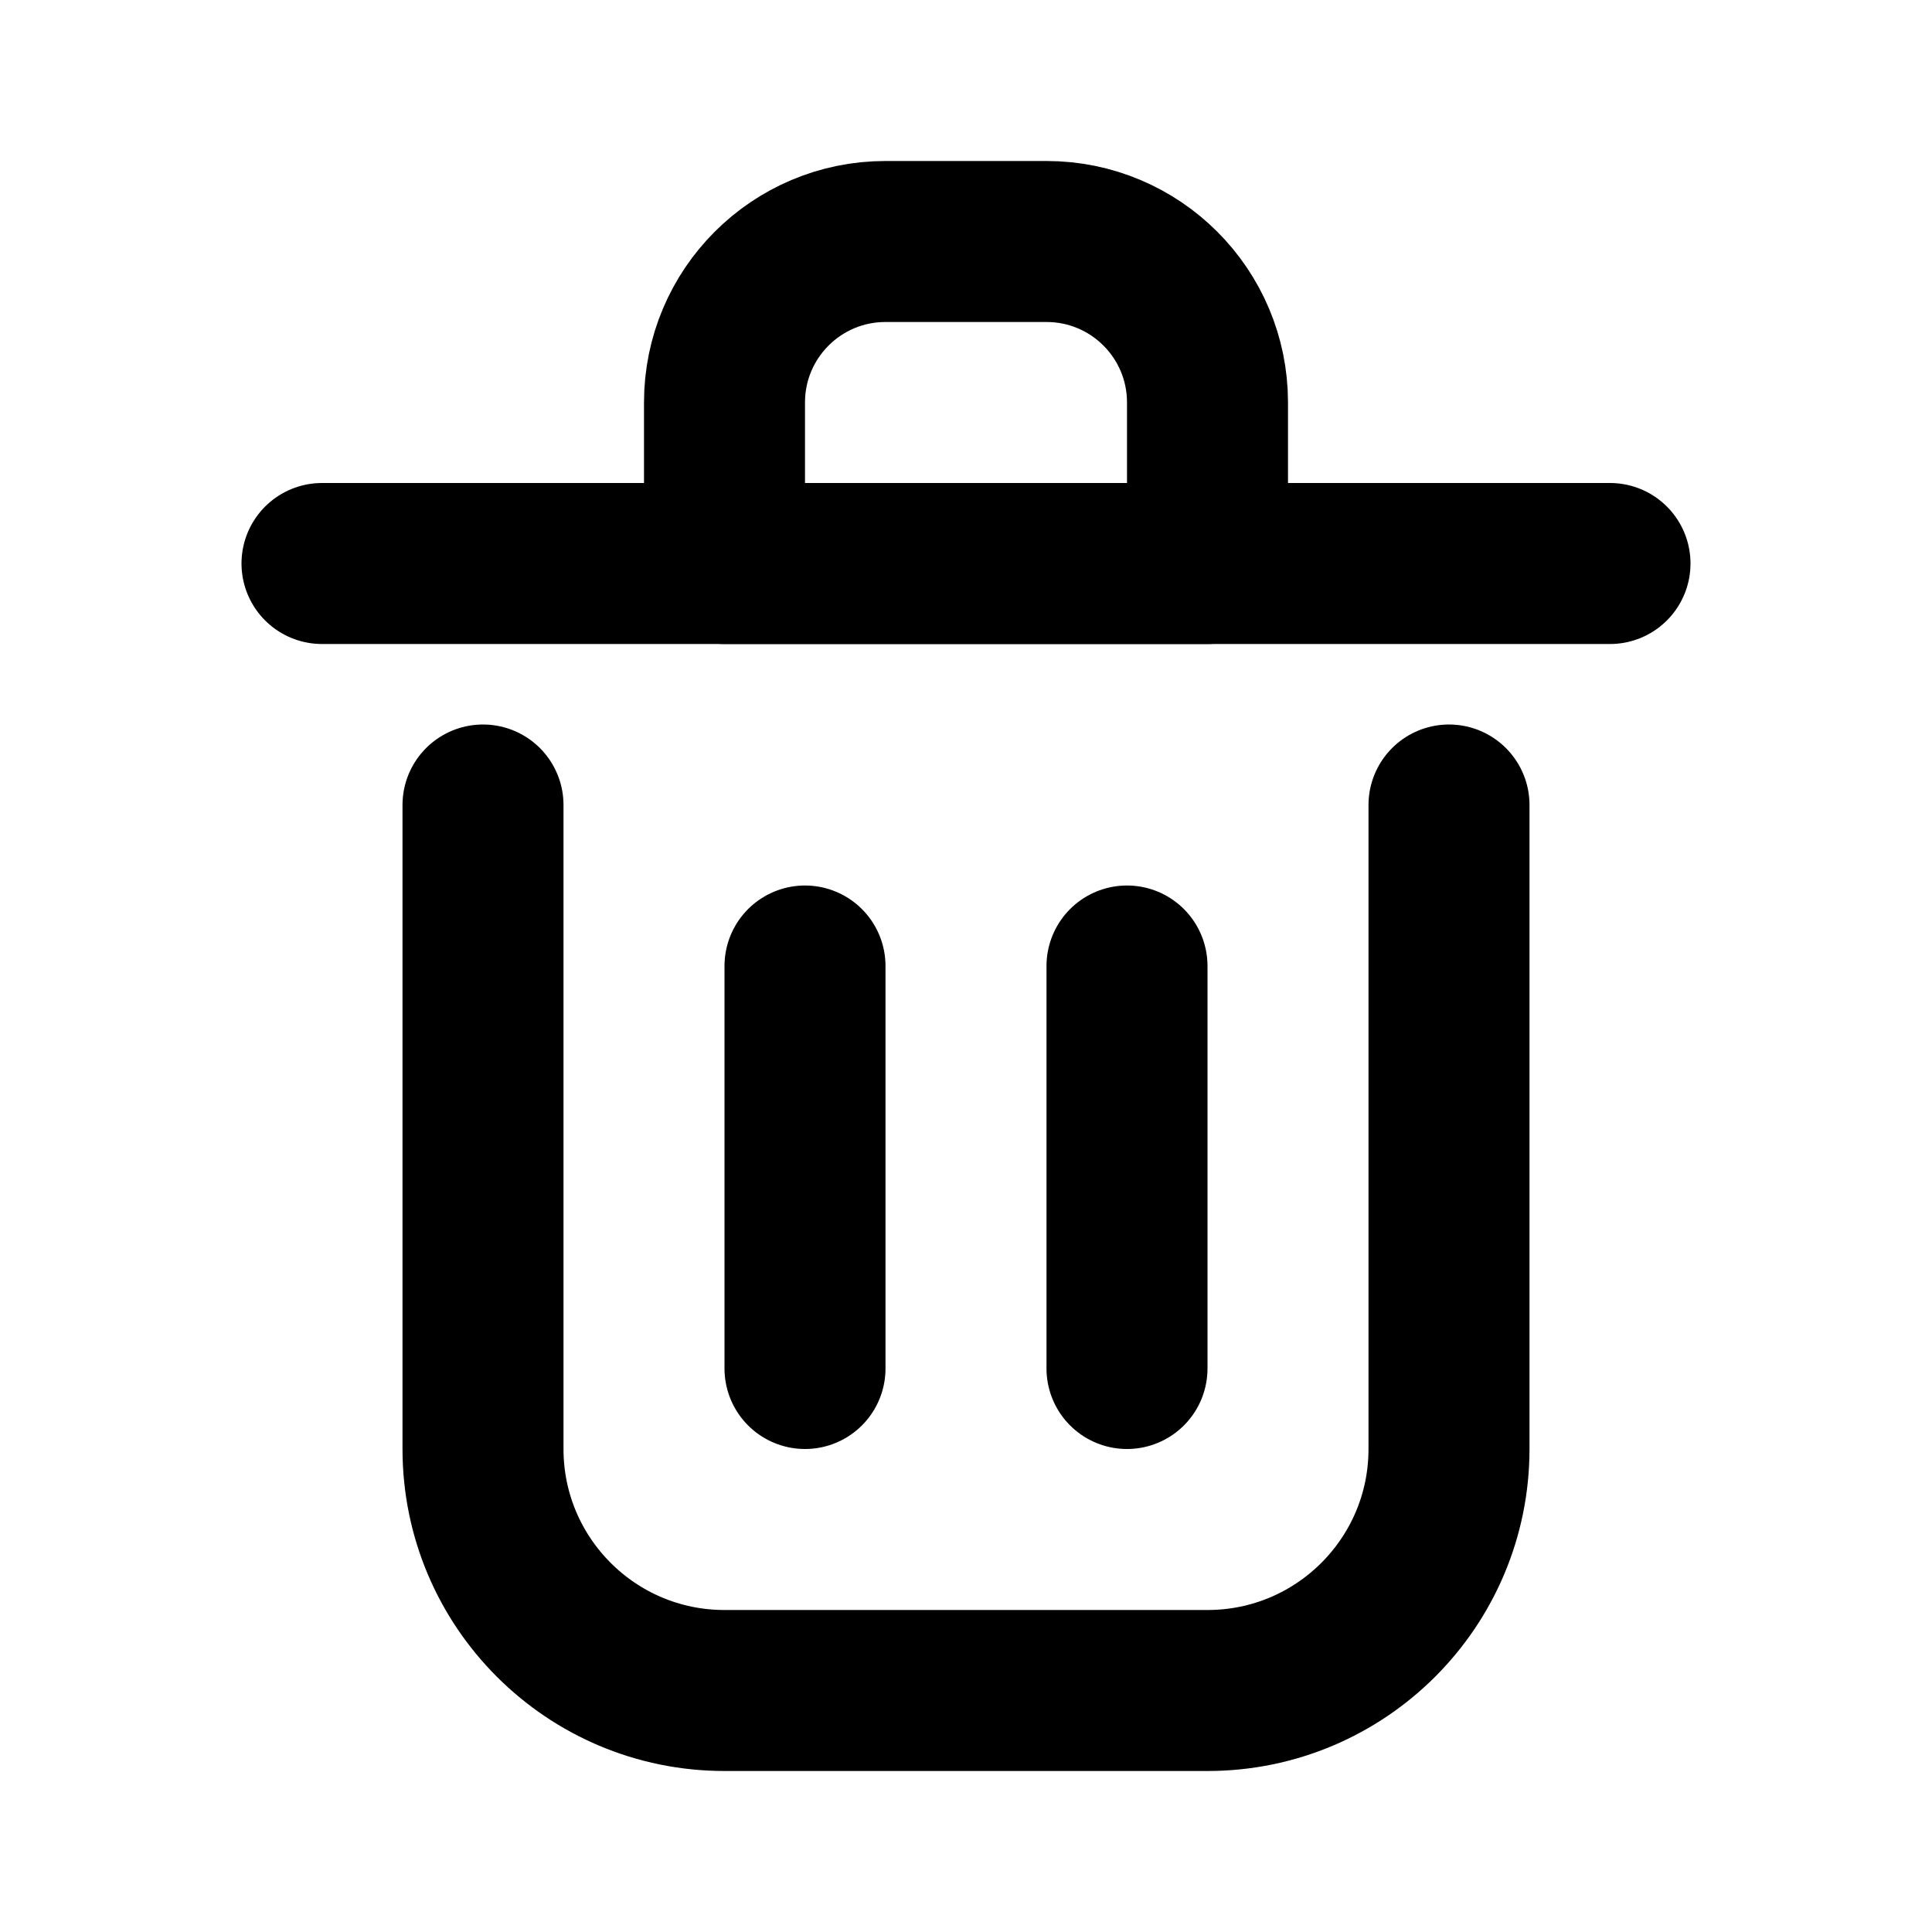
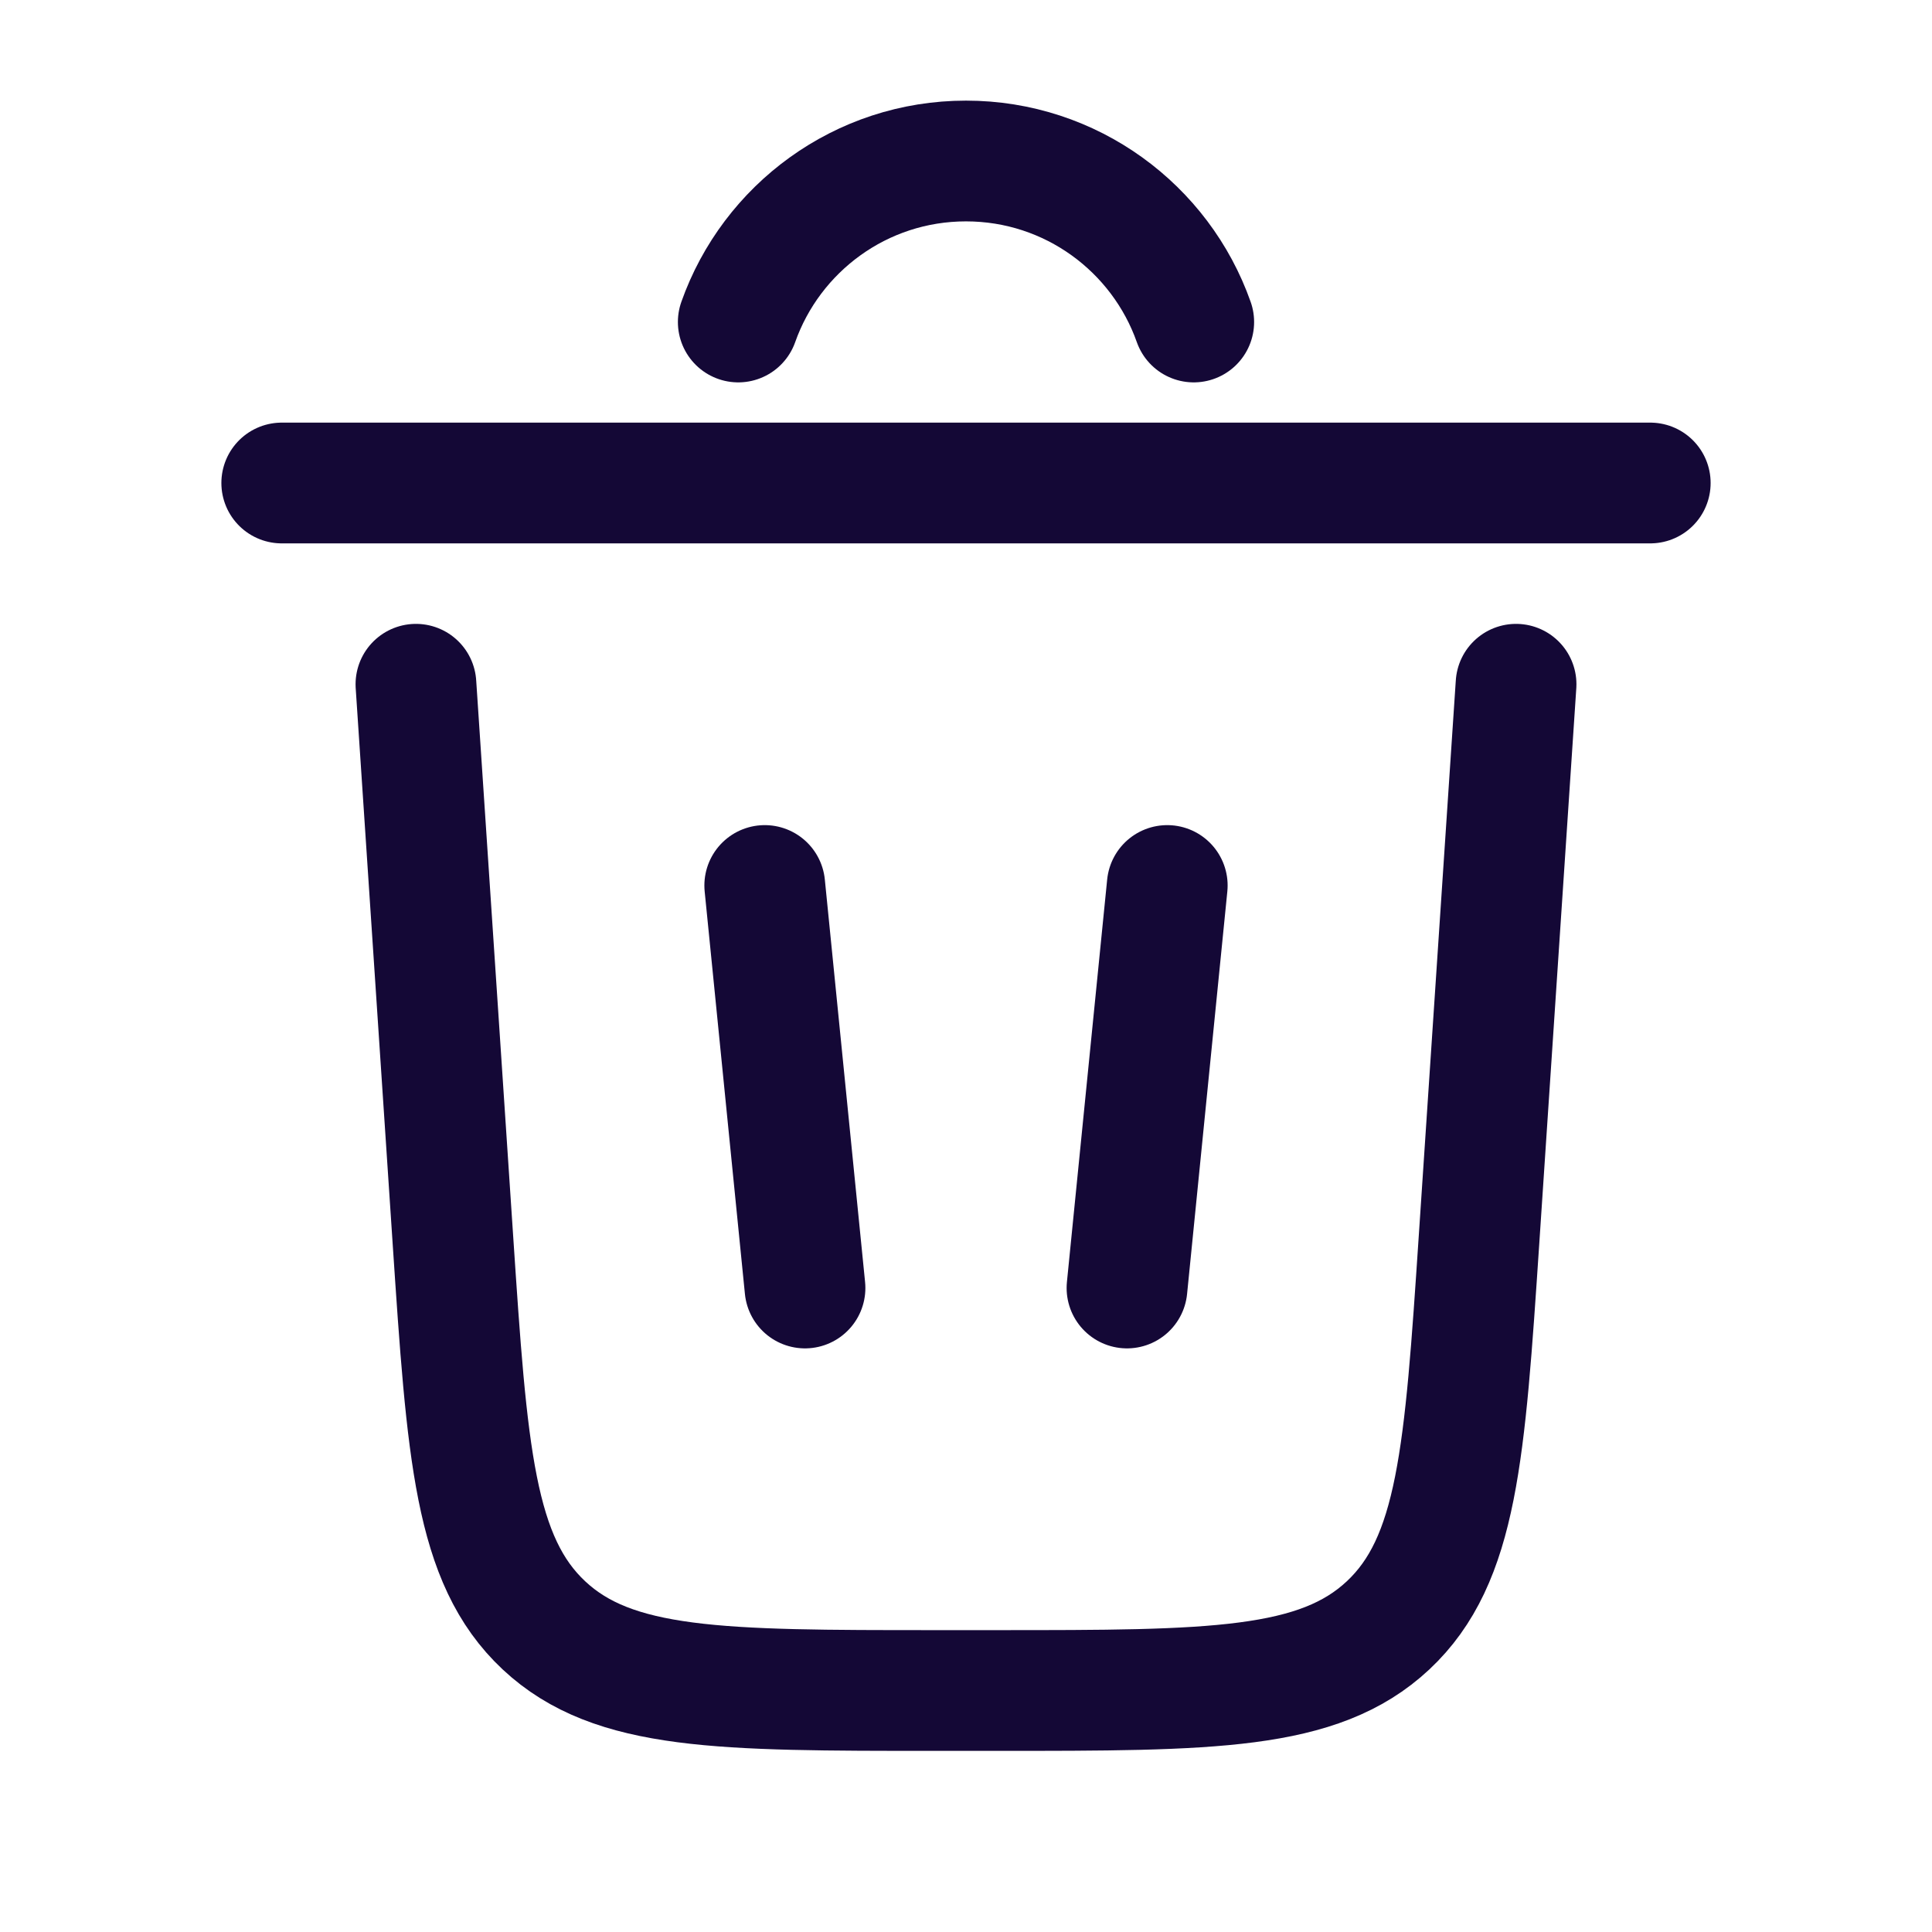
<svg xmlns="http://www.w3.org/2000/svg" width="800px" height="800px" viewBox="0 0 24 24" fill="none">
-   <path d="M10 12V17" stroke="#000000" stroke-width="2" stroke-linecap="round" stroke-linejoin="round" />
-   <path d="M14 12V17" stroke="#000000" stroke-width="2" stroke-linecap="round" stroke-linejoin="round" />
-   <path d="M4 7H20" stroke="#000000" stroke-width="2" stroke-linecap="round" stroke-linejoin="round" />
-   <path d="M6 10V18C6 19.657 7.343 21 9 21H15C16.657 21 18 19.657 18 18V10" stroke="#000000" stroke-width="2" stroke-linecap="round" stroke-linejoin="round" />
-   <path d="M9 5C9 3.895 9.895 3 11 3H13C14.105 3 15 3.895 15 5V7H9V5Z" stroke="#000000" stroke-width="2" stroke-linecap="round" stroke-linejoin="round" />
+   <g id="SVGRepo_bgCarrier" stroke-width="0" />
+   <g id="SVGRepo_tracerCarrier" stroke-linecap="round" stroke-linejoin="round" />
+   <g id="SVGRepo_iconCarrier">
+     <path d="M9.171 4C9.583 2.835 10.694 2 12 2C13.306 2 14.418 2.835 14.829 4" stroke="#140836" stroke-width="1.5" stroke-linecap="round" />
+     <path d="M20.5 6H3.5" stroke="#140836" stroke-width="1.5" stroke-linecap="round" />
+     <path d="M18.833 8.5L18.373 15.399C18.196 18.054 18.108 19.381 17.243 20.191C16.378 21 15.047 21 12.386 21H11.613C8.952 21 7.622 21 6.757 20.191C5.892 19.381 5.803 18.054 5.626 15.399L5.167 8.5" stroke="#140836" stroke-width="1.5" stroke-linecap="round" />
+     <path d="M9.5 11L10 16" stroke="#140836" stroke-width="1.5" stroke-linecap="round" />
+     <path d="M14.5 11L14 16" stroke="#140836" stroke-width="1.5" stroke-linecap="round" />
+   </g>
</svg>
